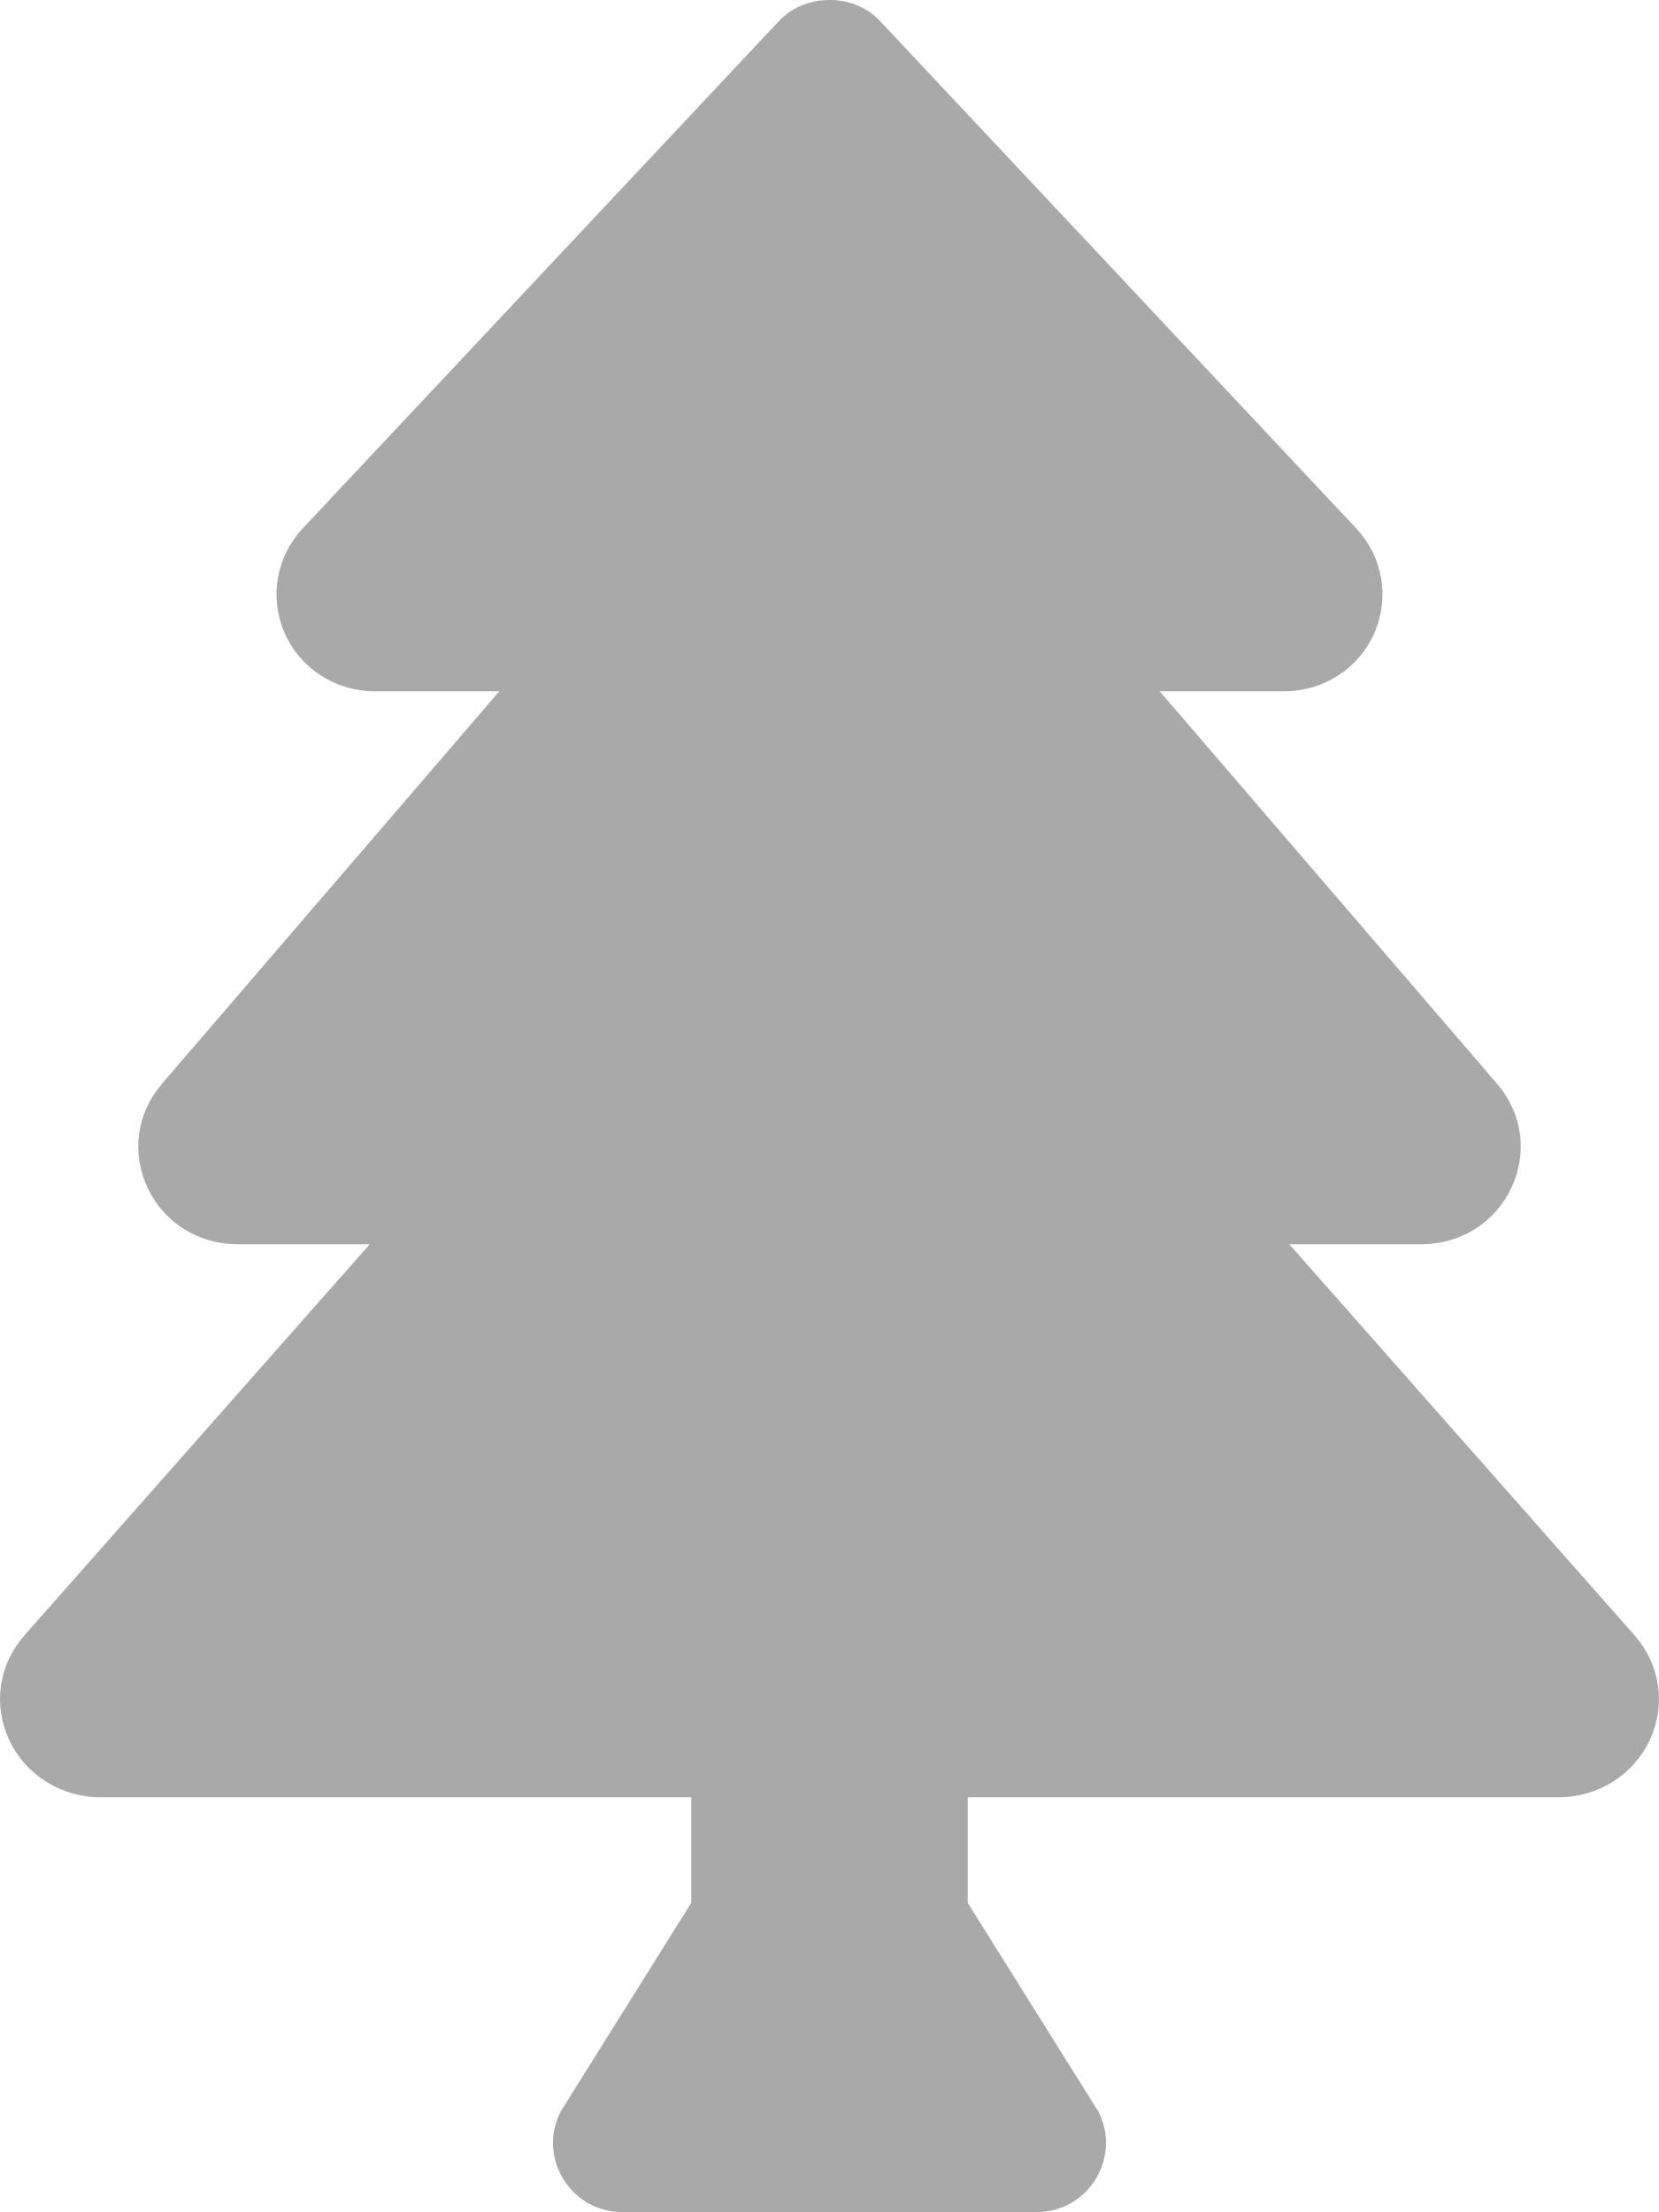
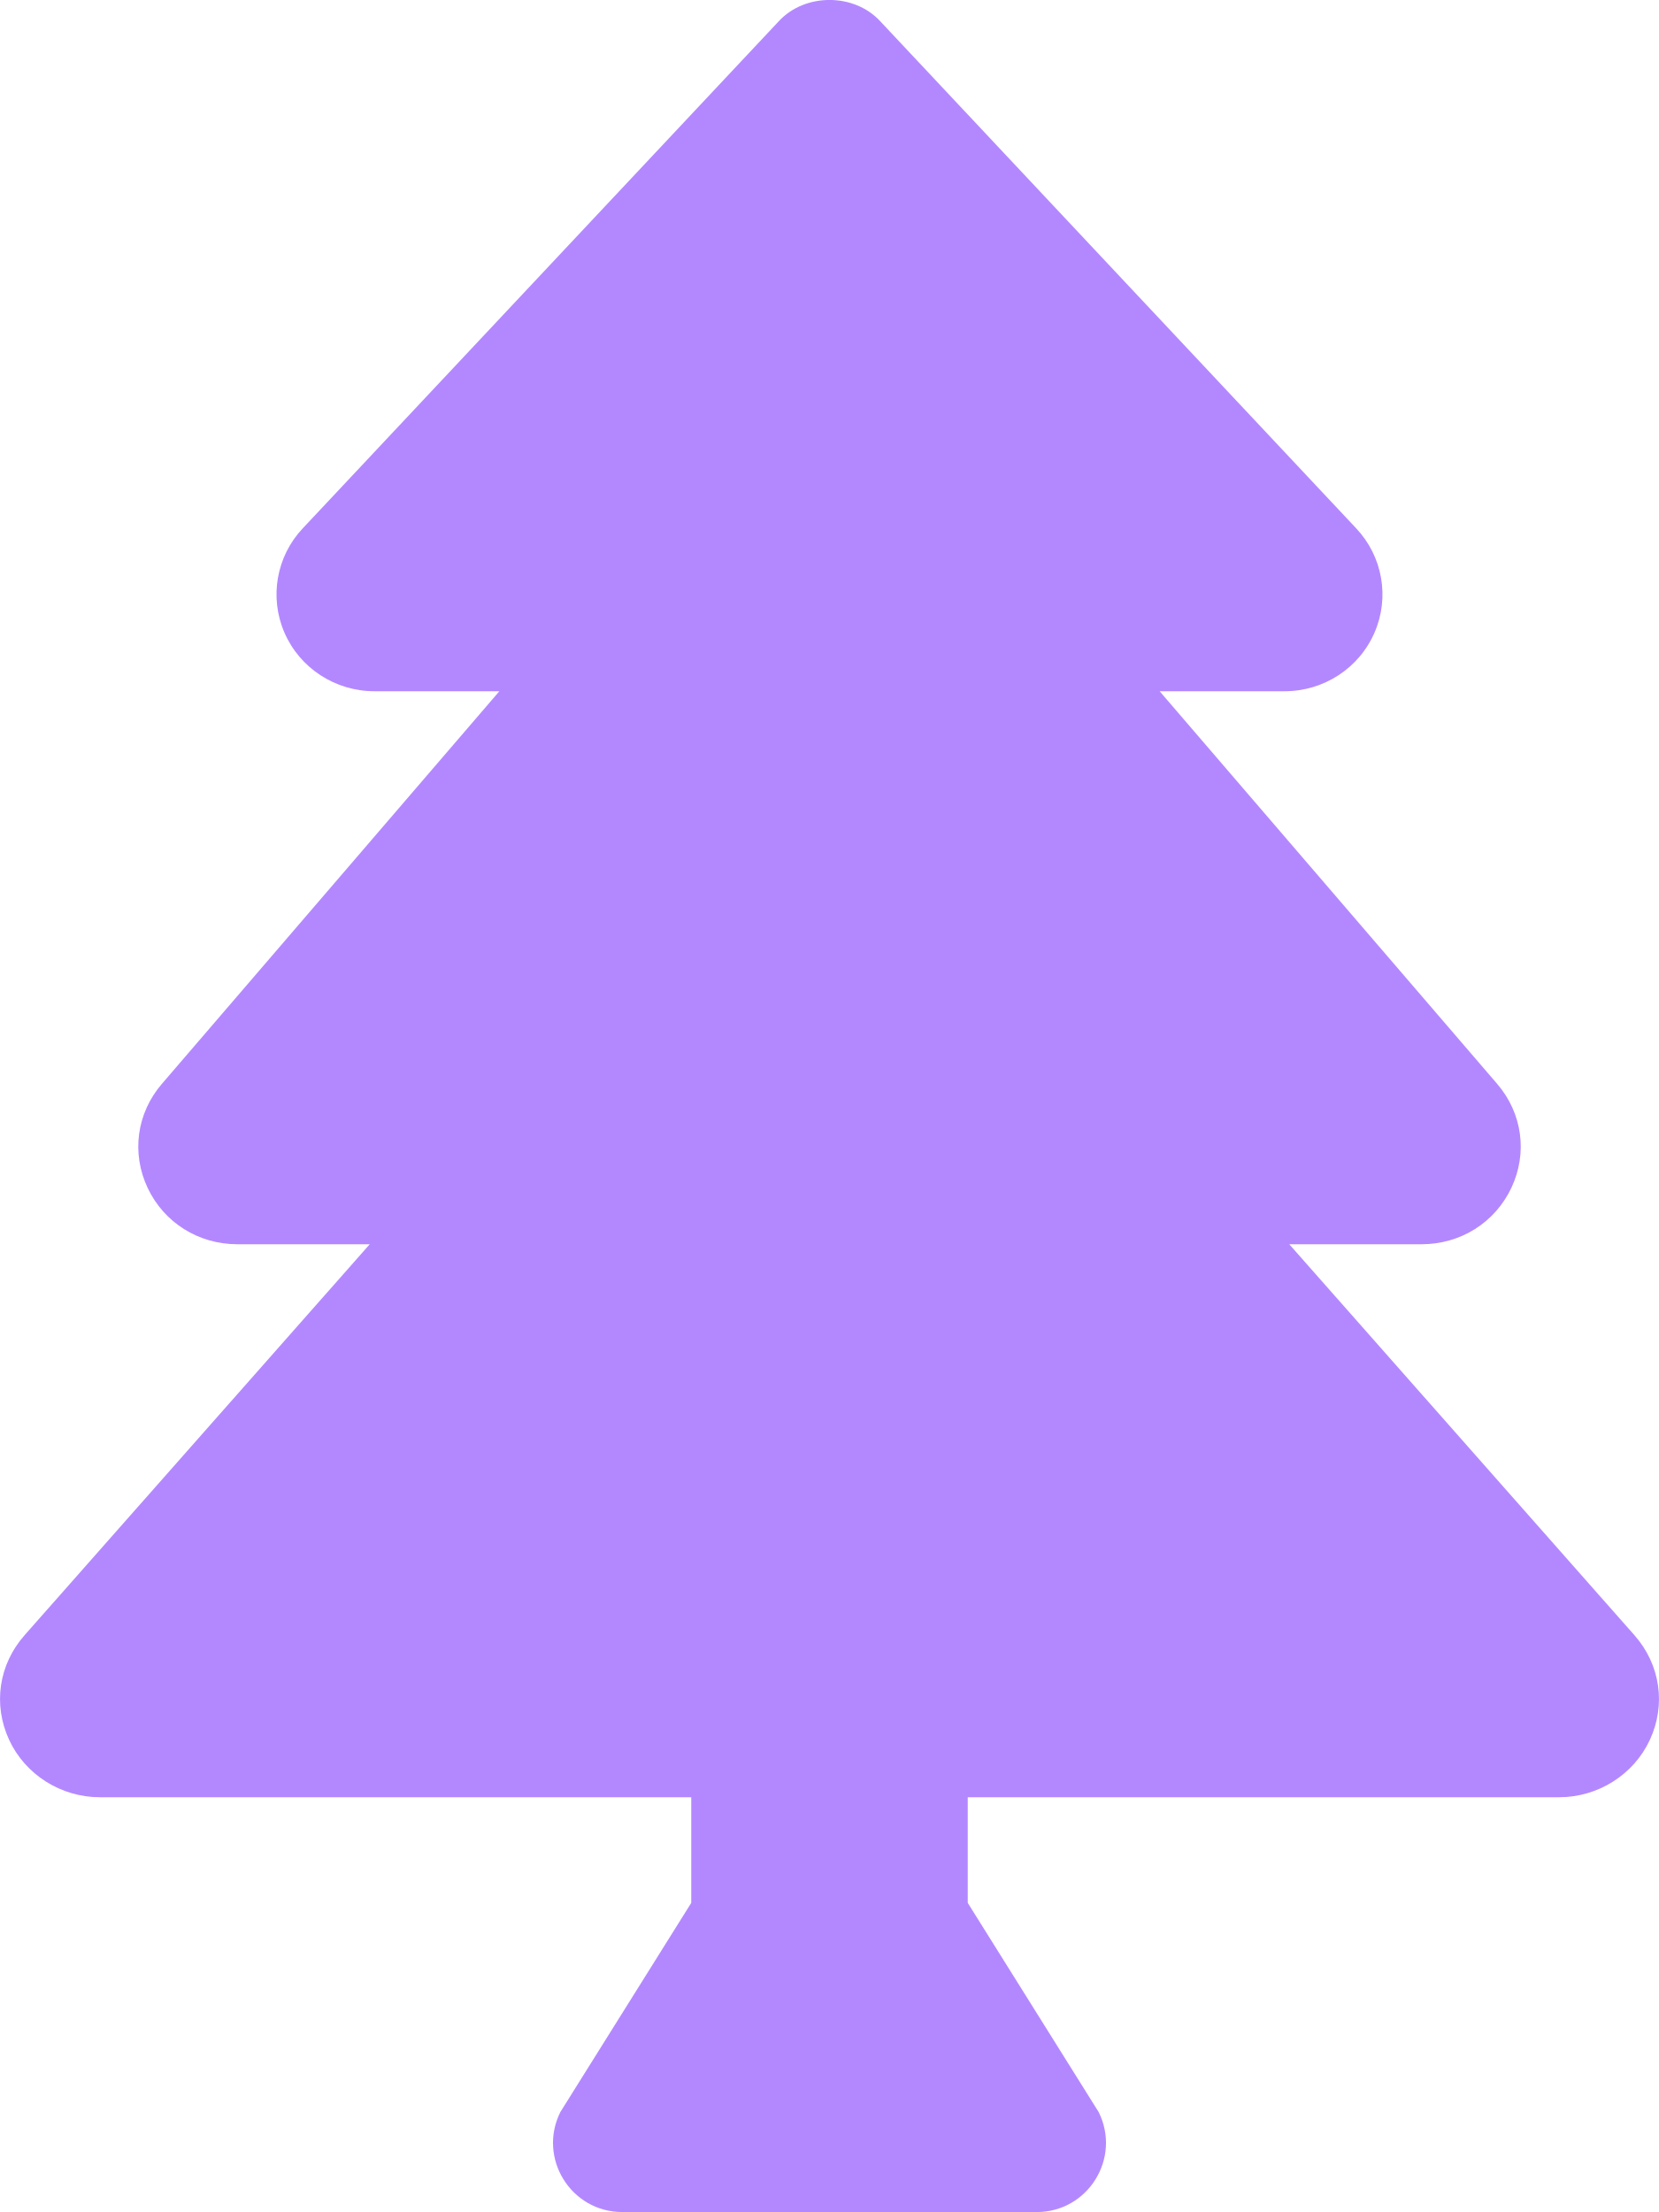
- <svg xmlns="http://www.w3.org/2000/svg" viewBox="0 0 384 512" color="darkgrey">
+ <svg xmlns="http://www.w3.org/2000/svg" viewBox="0 0 384 512" color="#B388FF">
  <path fill="currentColor" d="M378.31 378.49L298.42 288h30.63c9.01 0 16.98-5 20.78-13.06 3.8-8.04 2.55-17.26-3.28-24.05L268.42 160h28.89c9.1 0 17.3-5.35 20.86-13.61 3.52-8.13 1.86-17.59-4.24-24.08L203.66 4.83c-6.03-6.45-17.28-6.45-23.32 0L70.06 122.31c-6.1 6.49-7.75 15.95-4.24 24.08C69.38 154.65 77.59 160 86.69 160h28.89l-78.14 90.91c-5.81 6.78-7.06 15.99-3.27 24.04C37.97 283 45.93 288 54.95 288h30.63L5.69 378.49c-6 6.79-7.36 16.09-3.56 24.26 3.75 8.05 12 13.25 21.01 13.25H160v24.45l-30.29 48.4c-5.32 10.64 2.42 23.16 14.31 23.16h95.96c11.89 0 19.63-12.52 14.31-23.16L224 440.45V416h136.86c9.01 0 17.26-5.2 21.01-13.25 3.8-8.17 2.44-17.47-3.56-24.26z" />
</svg>
